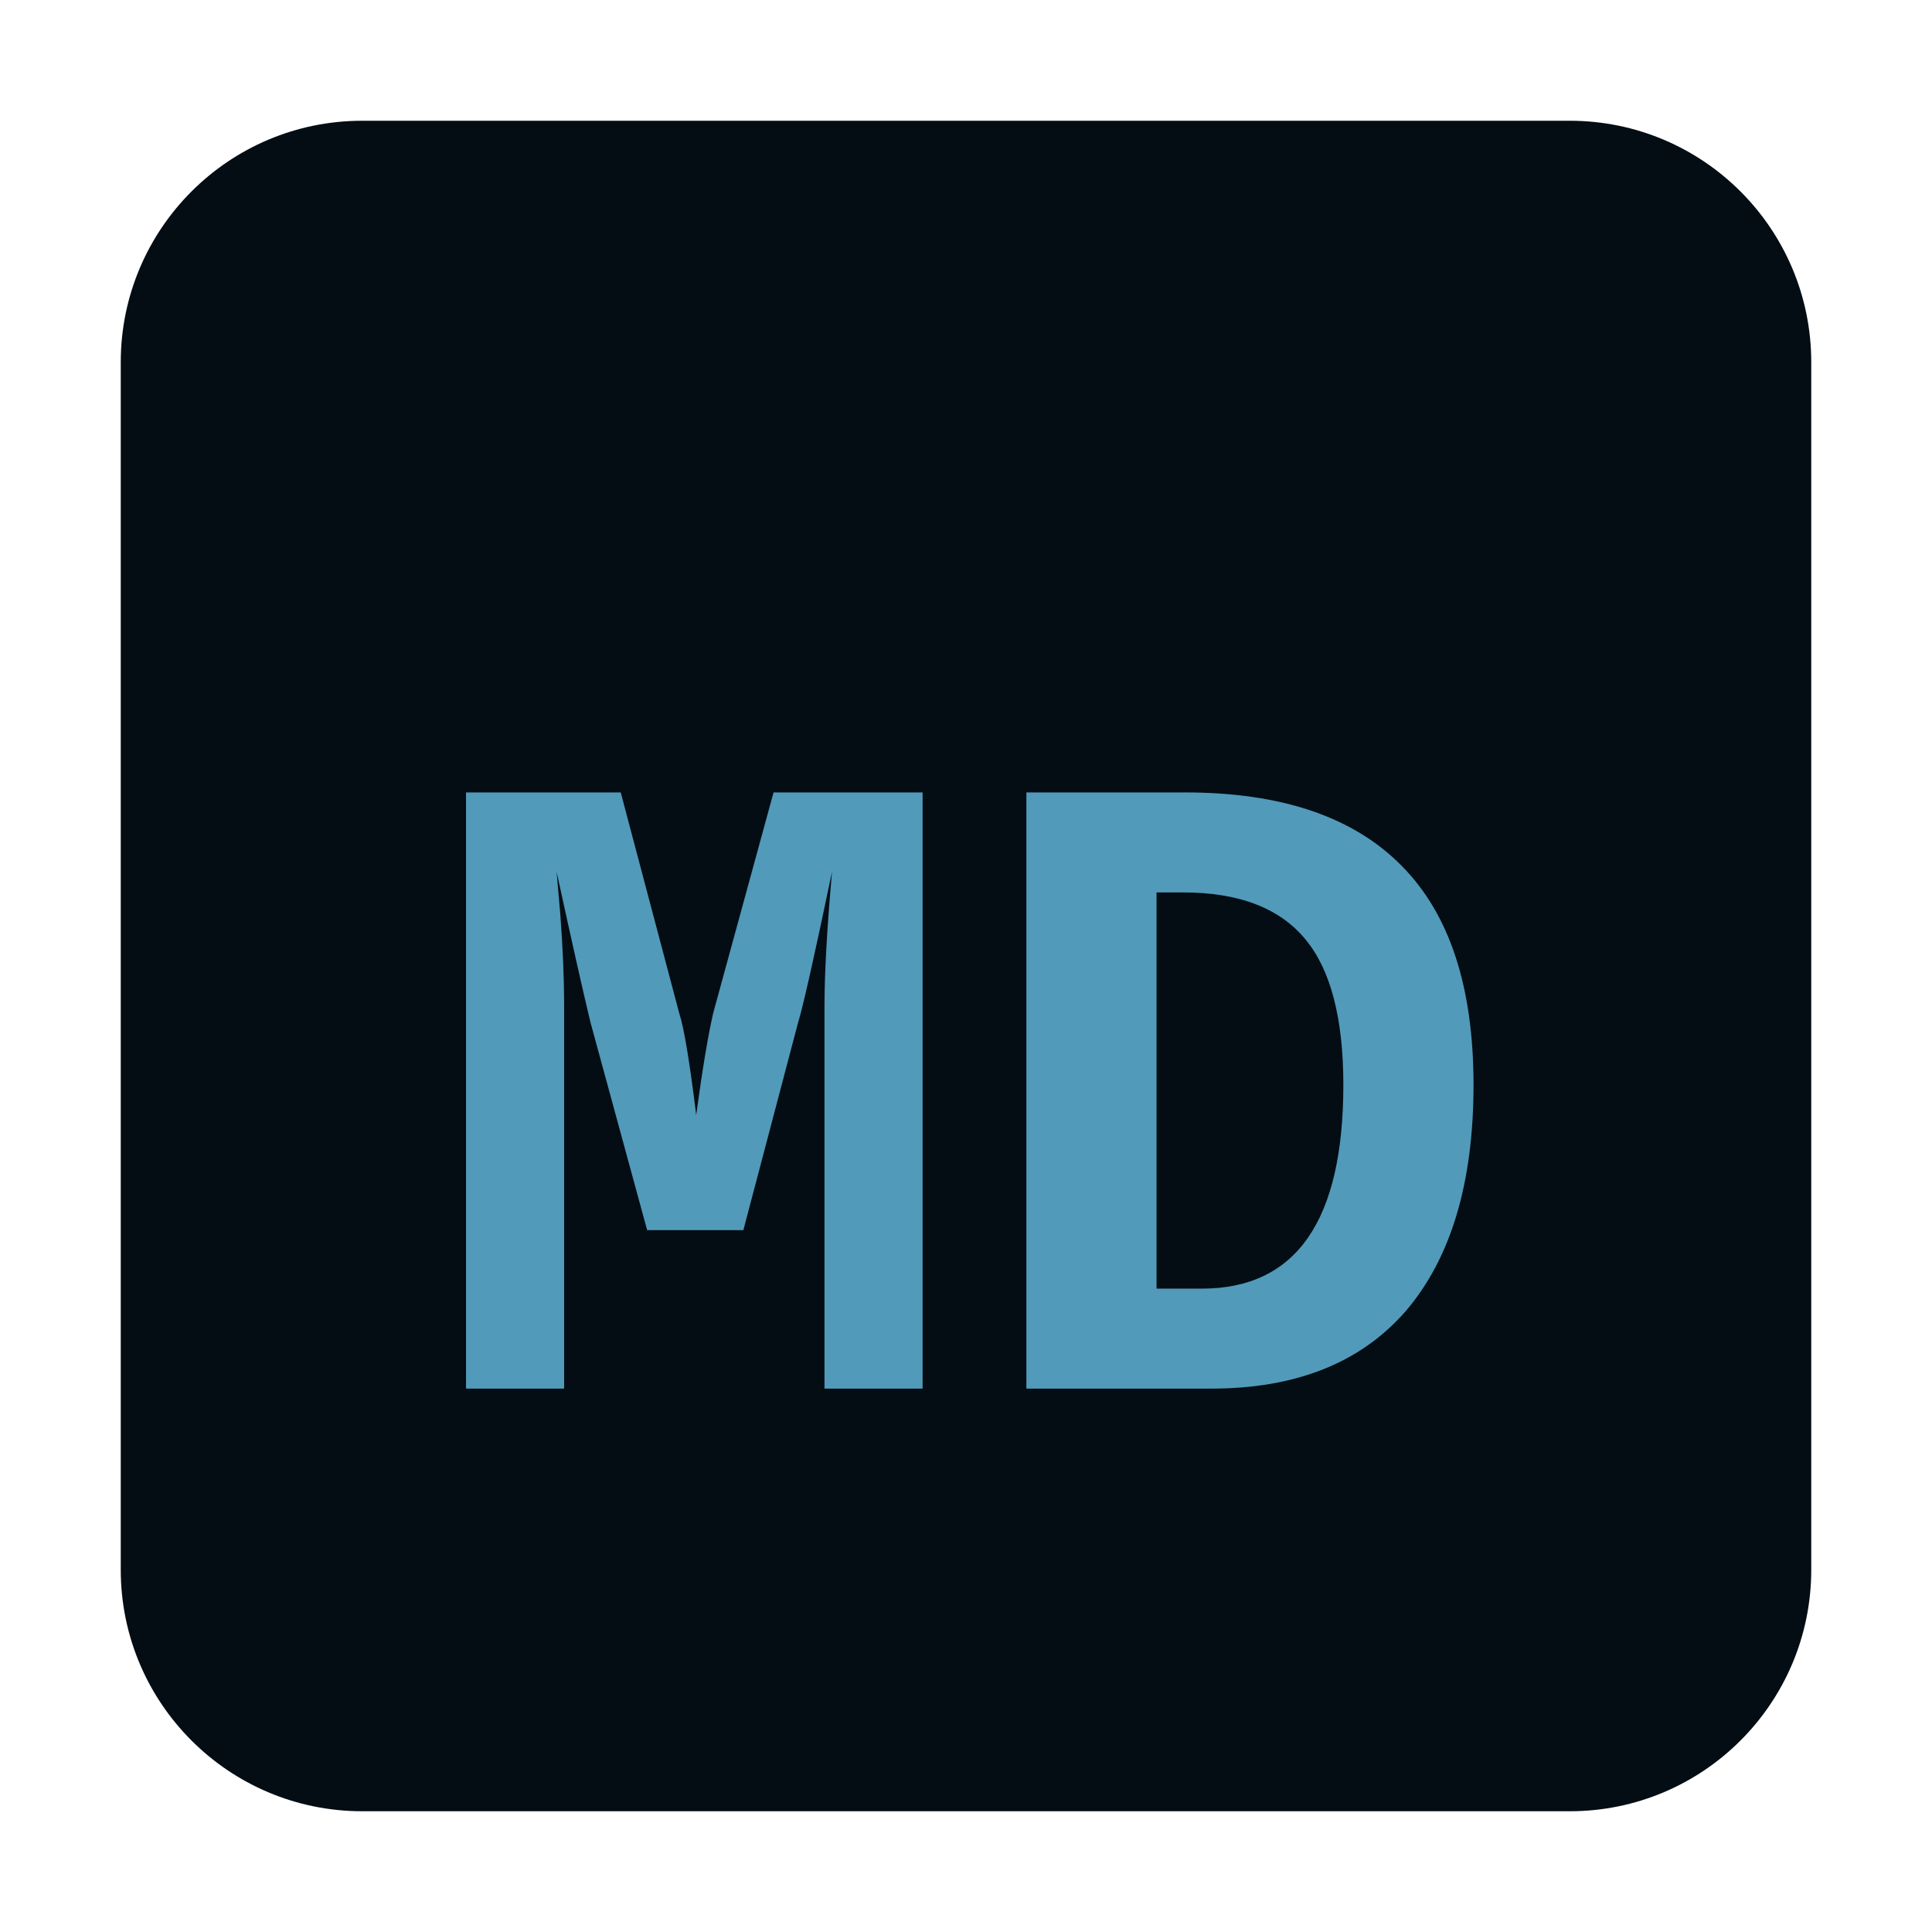
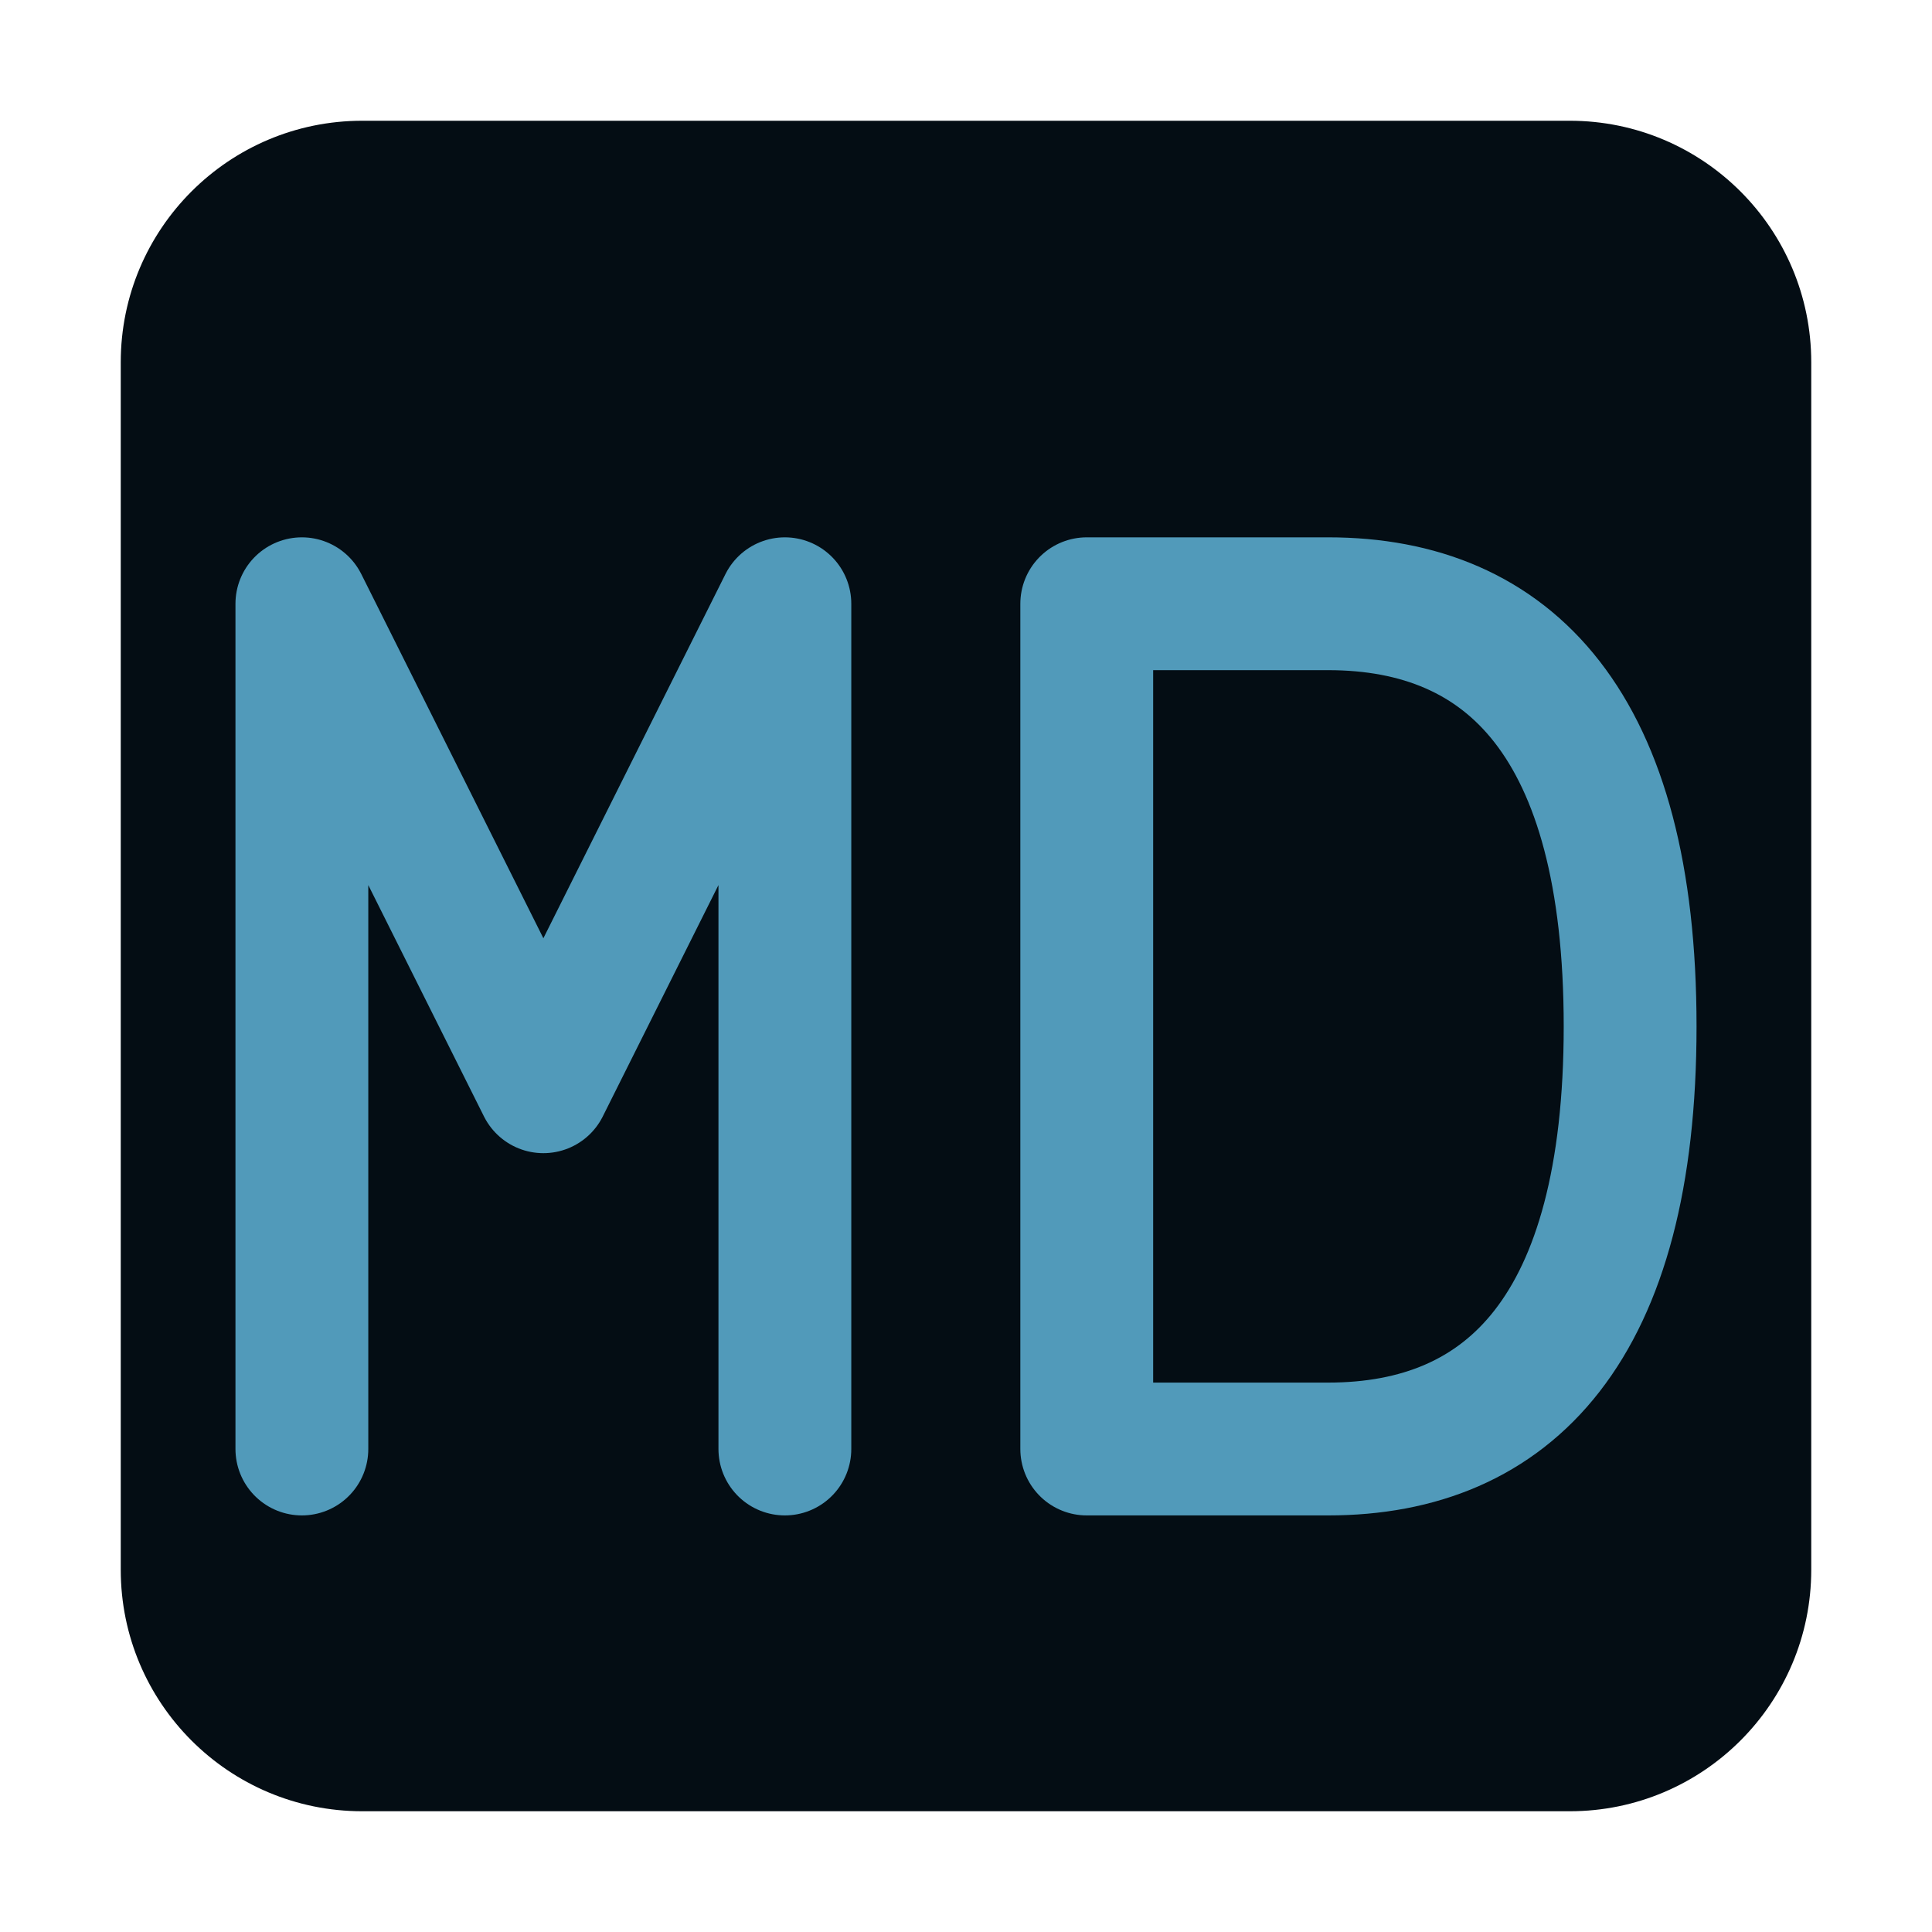
<svg xmlns="http://www.w3.org/2000/svg" viewBox="0 0 16 16">
  <rect x="1" y="1" width="14" height="14" rx="2" fill="#040d14" />
-   <text x="8" y="11.5" text-anchor="middle" font-family="'Consolas','Courier New',monospace" font-size="7.5" font-weight="bold" fill="#519ABA">MD</text>
+   <path d="M2.5 12V5l2 4 2-4v7" fill="none" stroke="#519ABA" stroke-width="1.1" stroke-linecap="round" stroke-linejoin="round" />
+   <path d="M9 12V5h2c1.5 0 2.5 1 2.5 3.5S12.5 12 11 12H9" fill="none" stroke="#519ABA" stroke-width="1.1" stroke-linecap="round" stroke-linejoin="round" />
</svg>
